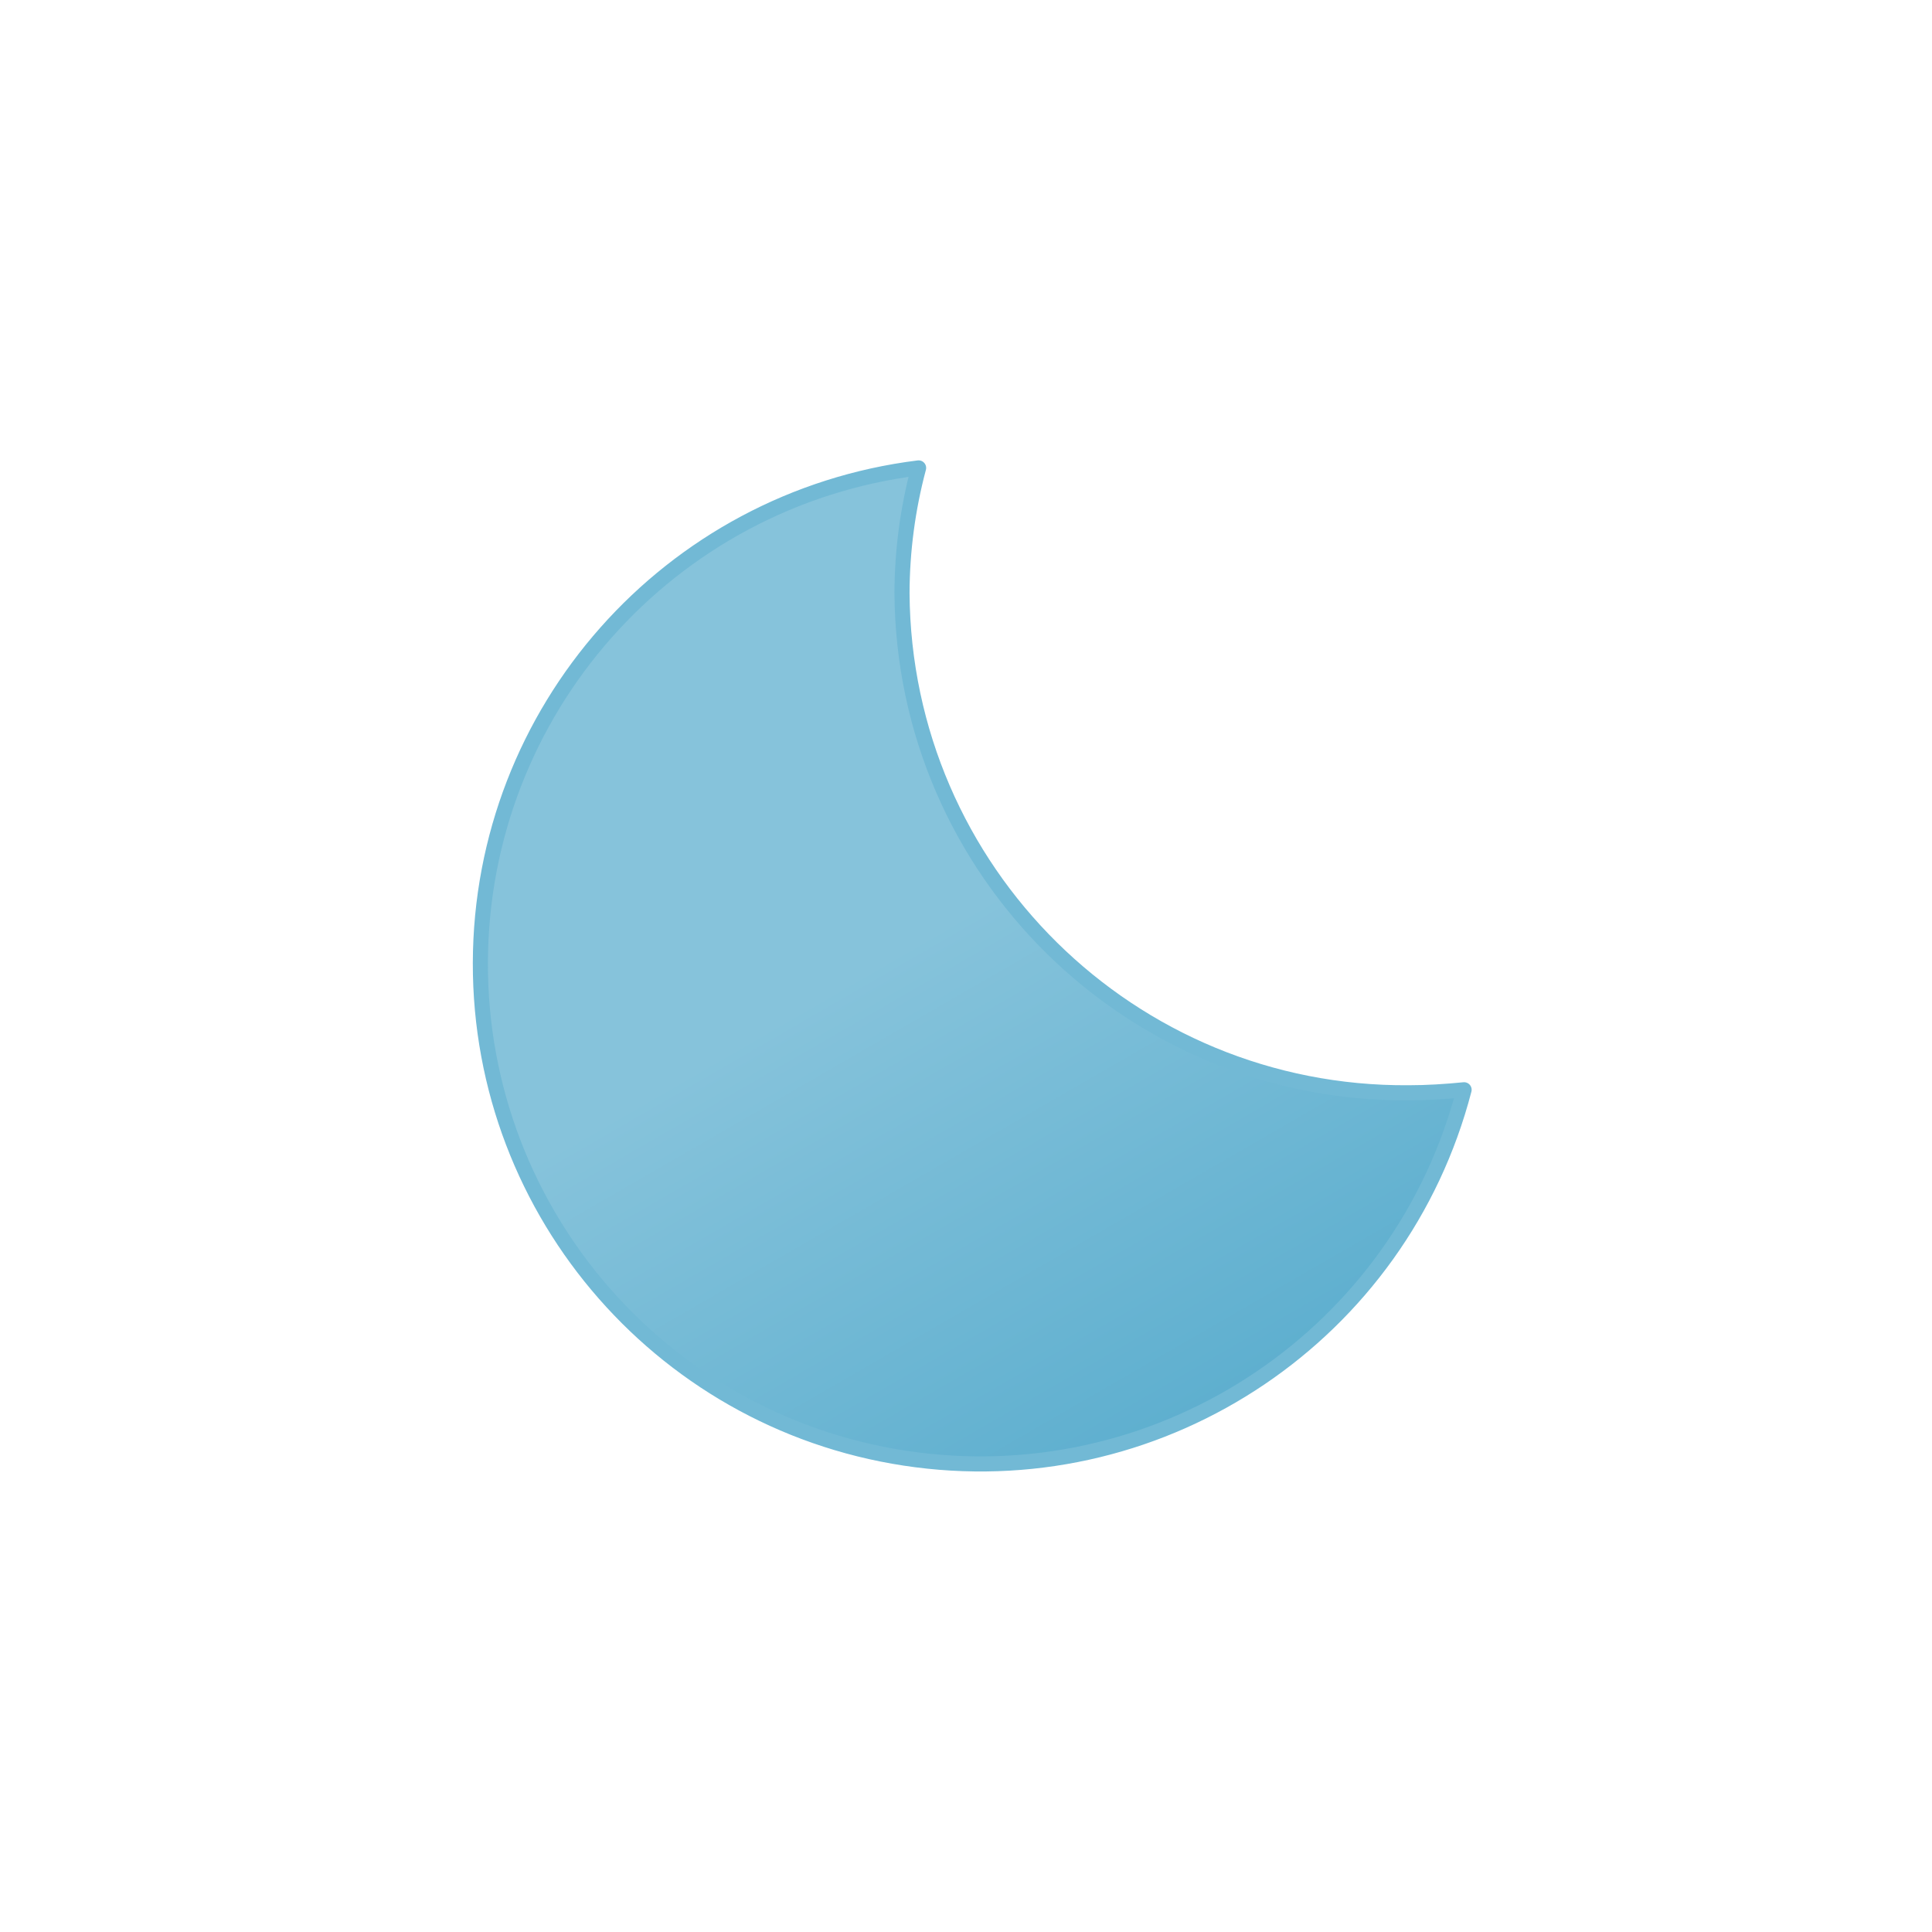
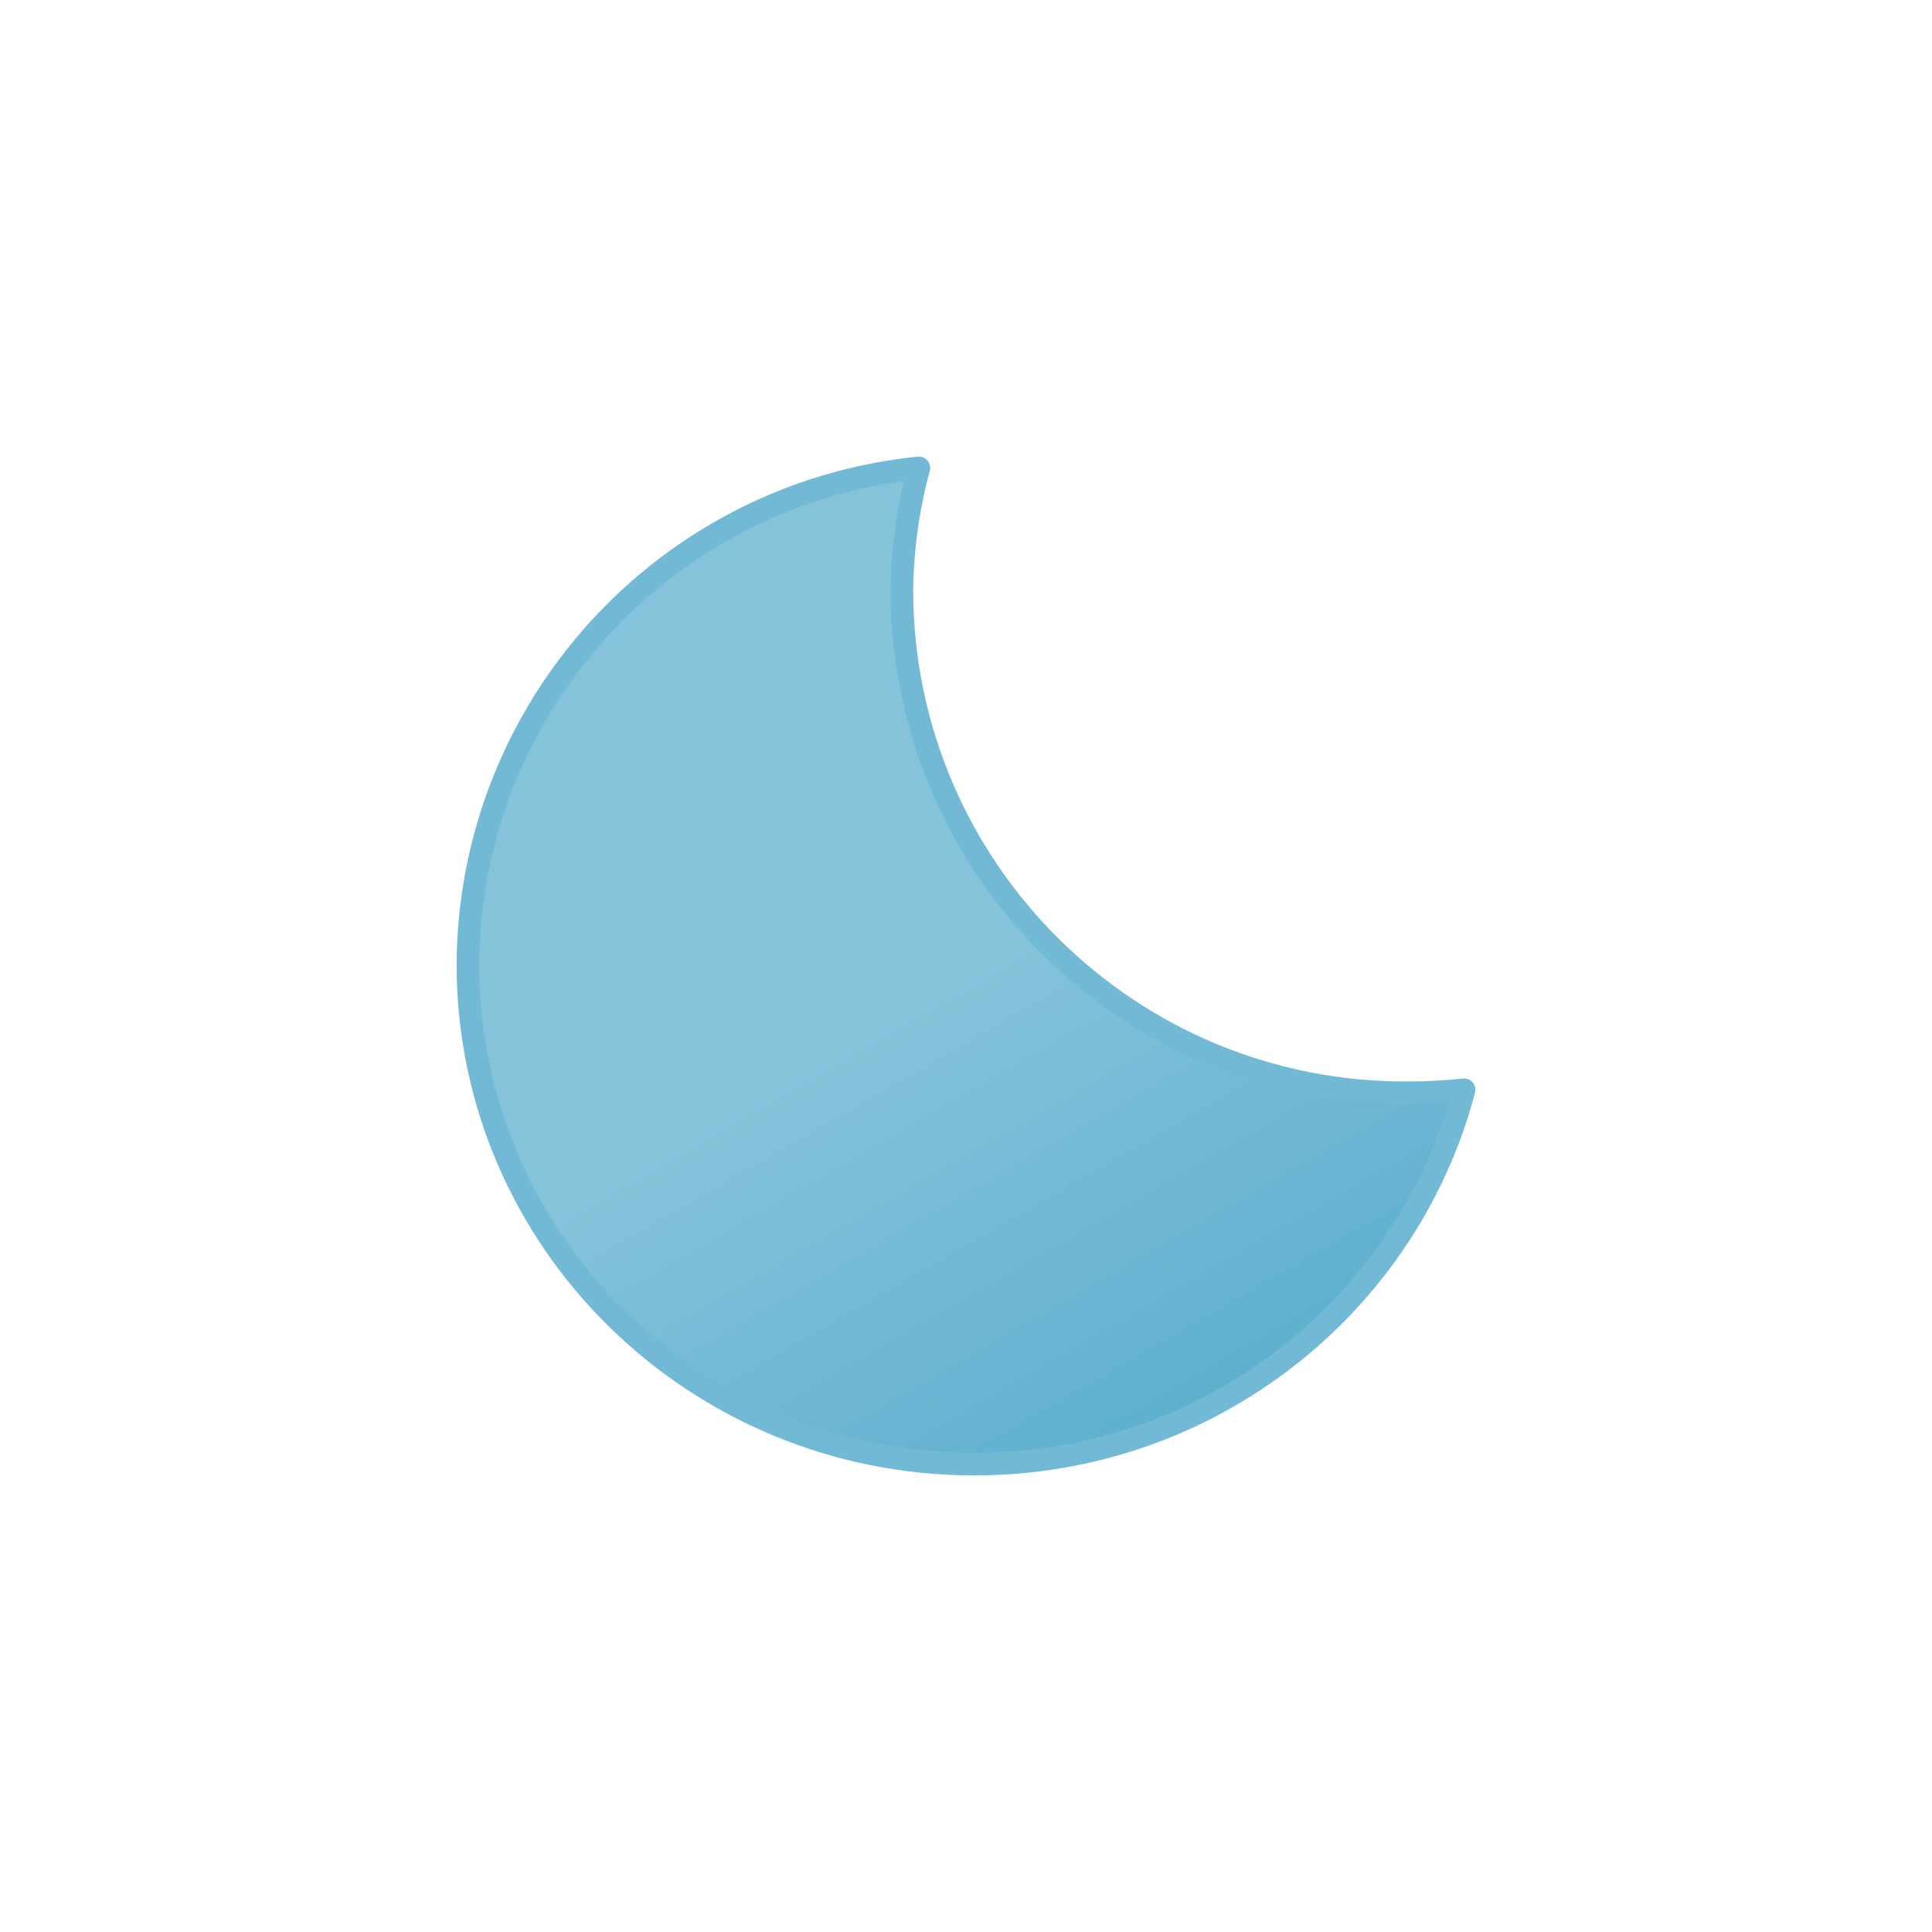
- <svg xmlns="http://www.w3.org/2000/svg" viewBox="0 0 64 64">
+ <svg xmlns="http://www.w3.org/2000/svg" xmlns:xlink="http://www.w3.org/1999/xlink" viewBox="0 0 512 512">
  <defs>
-     <linearGradient id="a" x1="21.92" y1="18.75" x2="38.52" y2="47.52" gradientUnits="userSpaceOnUse">
+     <linearGradient id="a" x1="54.3" x2="187.2" y1="29" y2="259.1" gradientUnits="userSpaceOnUse">
      <stop offset="0" stop-color="#86c3db" />
-       <stop offset="0.45" stop-color="#86c3db" />
+       <stop offset=".5" stop-color="#86c3db" />
      <stop offset="1" stop-color="#5eafcf" />
-       <animateTransform attributeName="gradientTransform" type="rotate" values="5 32 32; -15 32 32; 5 32 32" dur="10s" repeatCount="indefinite" />
    </linearGradient>
+     <symbol id="b" overflow="visible" viewBox="0 0 270 270">
+       <path fill="url(#a)" stroke="#72b9d5" stroke-linecap="round" stroke-linejoin="round" stroke-width="6" d="M252.3 168.6A133.4 133.4 0 01118 36.2 130.5 130.5 0 01122.5 3 133 133 0 003 134.6C3 207.7 63 267 137.2 267c62.5 0 114.8-42.2 129.8-99.2a135.6 135.6 0 01-14.8.8Z">
+         <animateTransform additive="sum" attributeName="transform" dur="6s" repeatCount="indefinite" type="rotate" values="-15 135 135; 9 135 135; -15 135 135" />
+       </path>
+     </symbol>
  </defs>
-   <path d="M46.66,36.2A16.66,16.66,0,0,1,29.88,19.65a16.29,16.29,0,0,1,.55-4.15A16.56,16.56,0,1,0,48.5,36.1C47.89,36.16,47.28,36.2,46.66,36.2Z" stroke="#72b9d5" stroke-linecap="round" stroke-linejoin="round" stroke-width="0.5" fill="url(#a)">
-     <animateTransform attributeName="transform" type="rotate" values="-5 32 32; 15 32 32; -5 32 32" dur="10s" repeatCount="indefinite" />
-   </path>
+   <use xlink:href="#b" width="270" height="270" transform="translate(121 121)" />
</svg>
